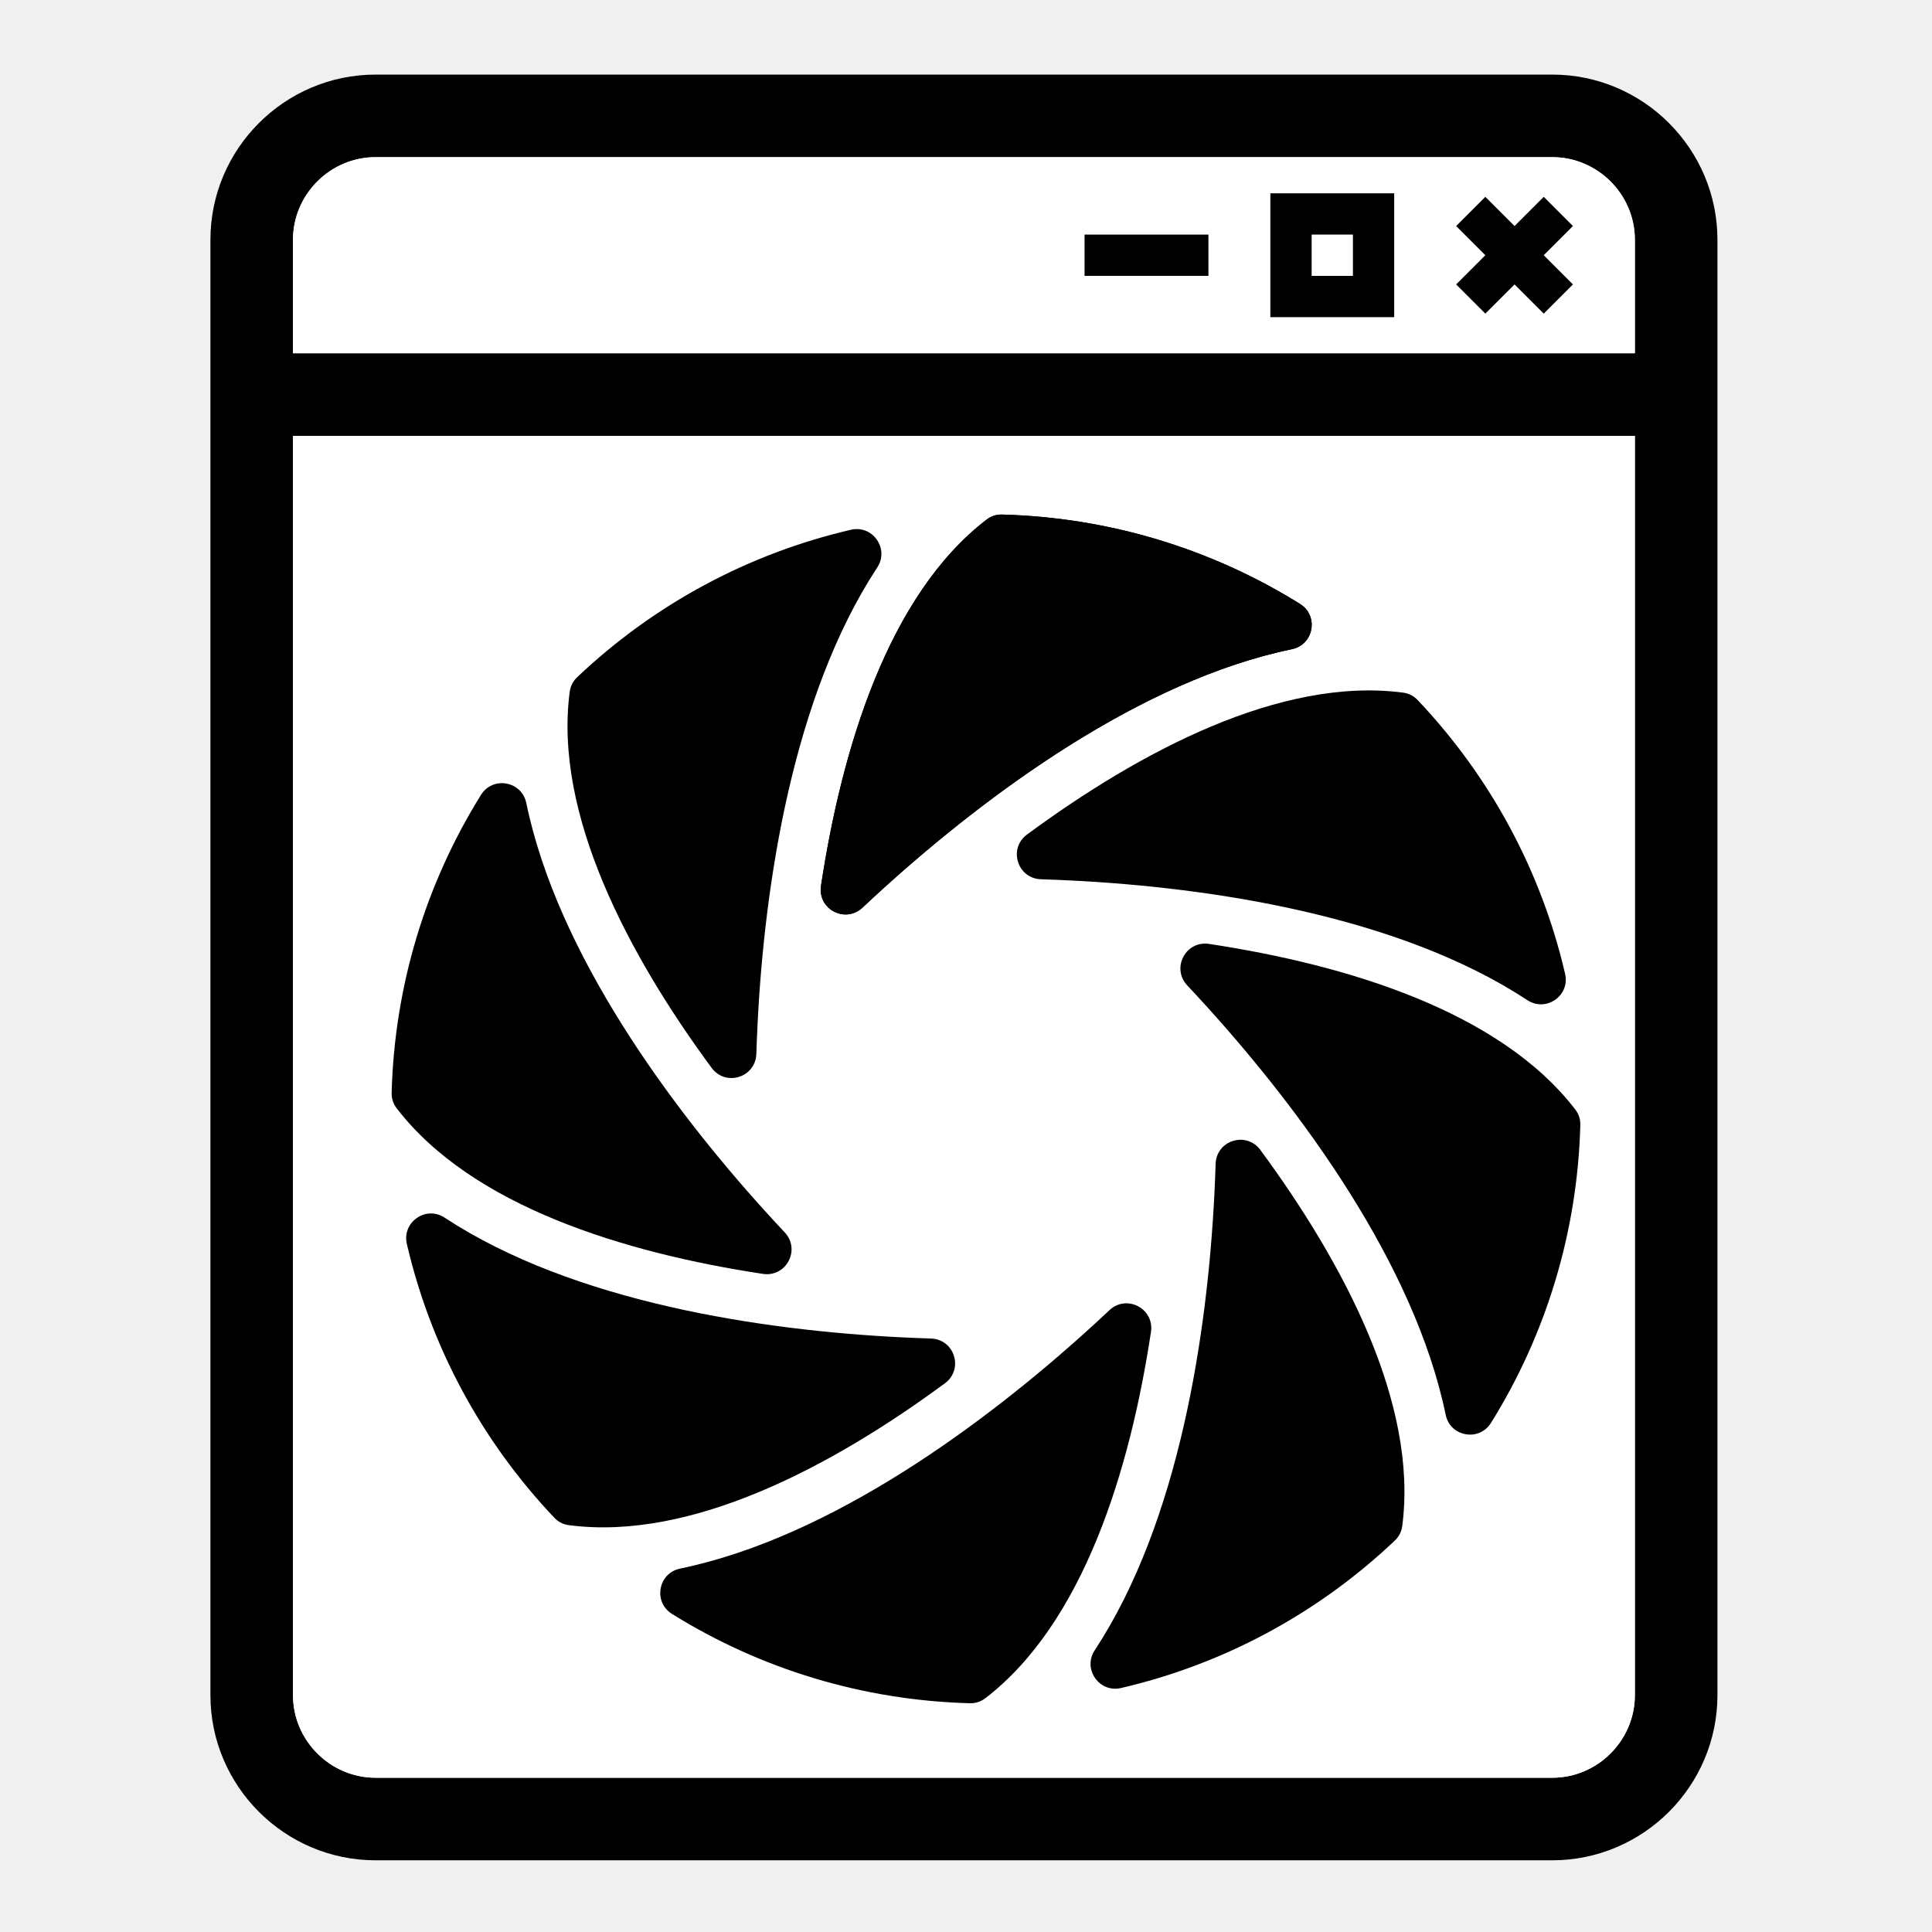
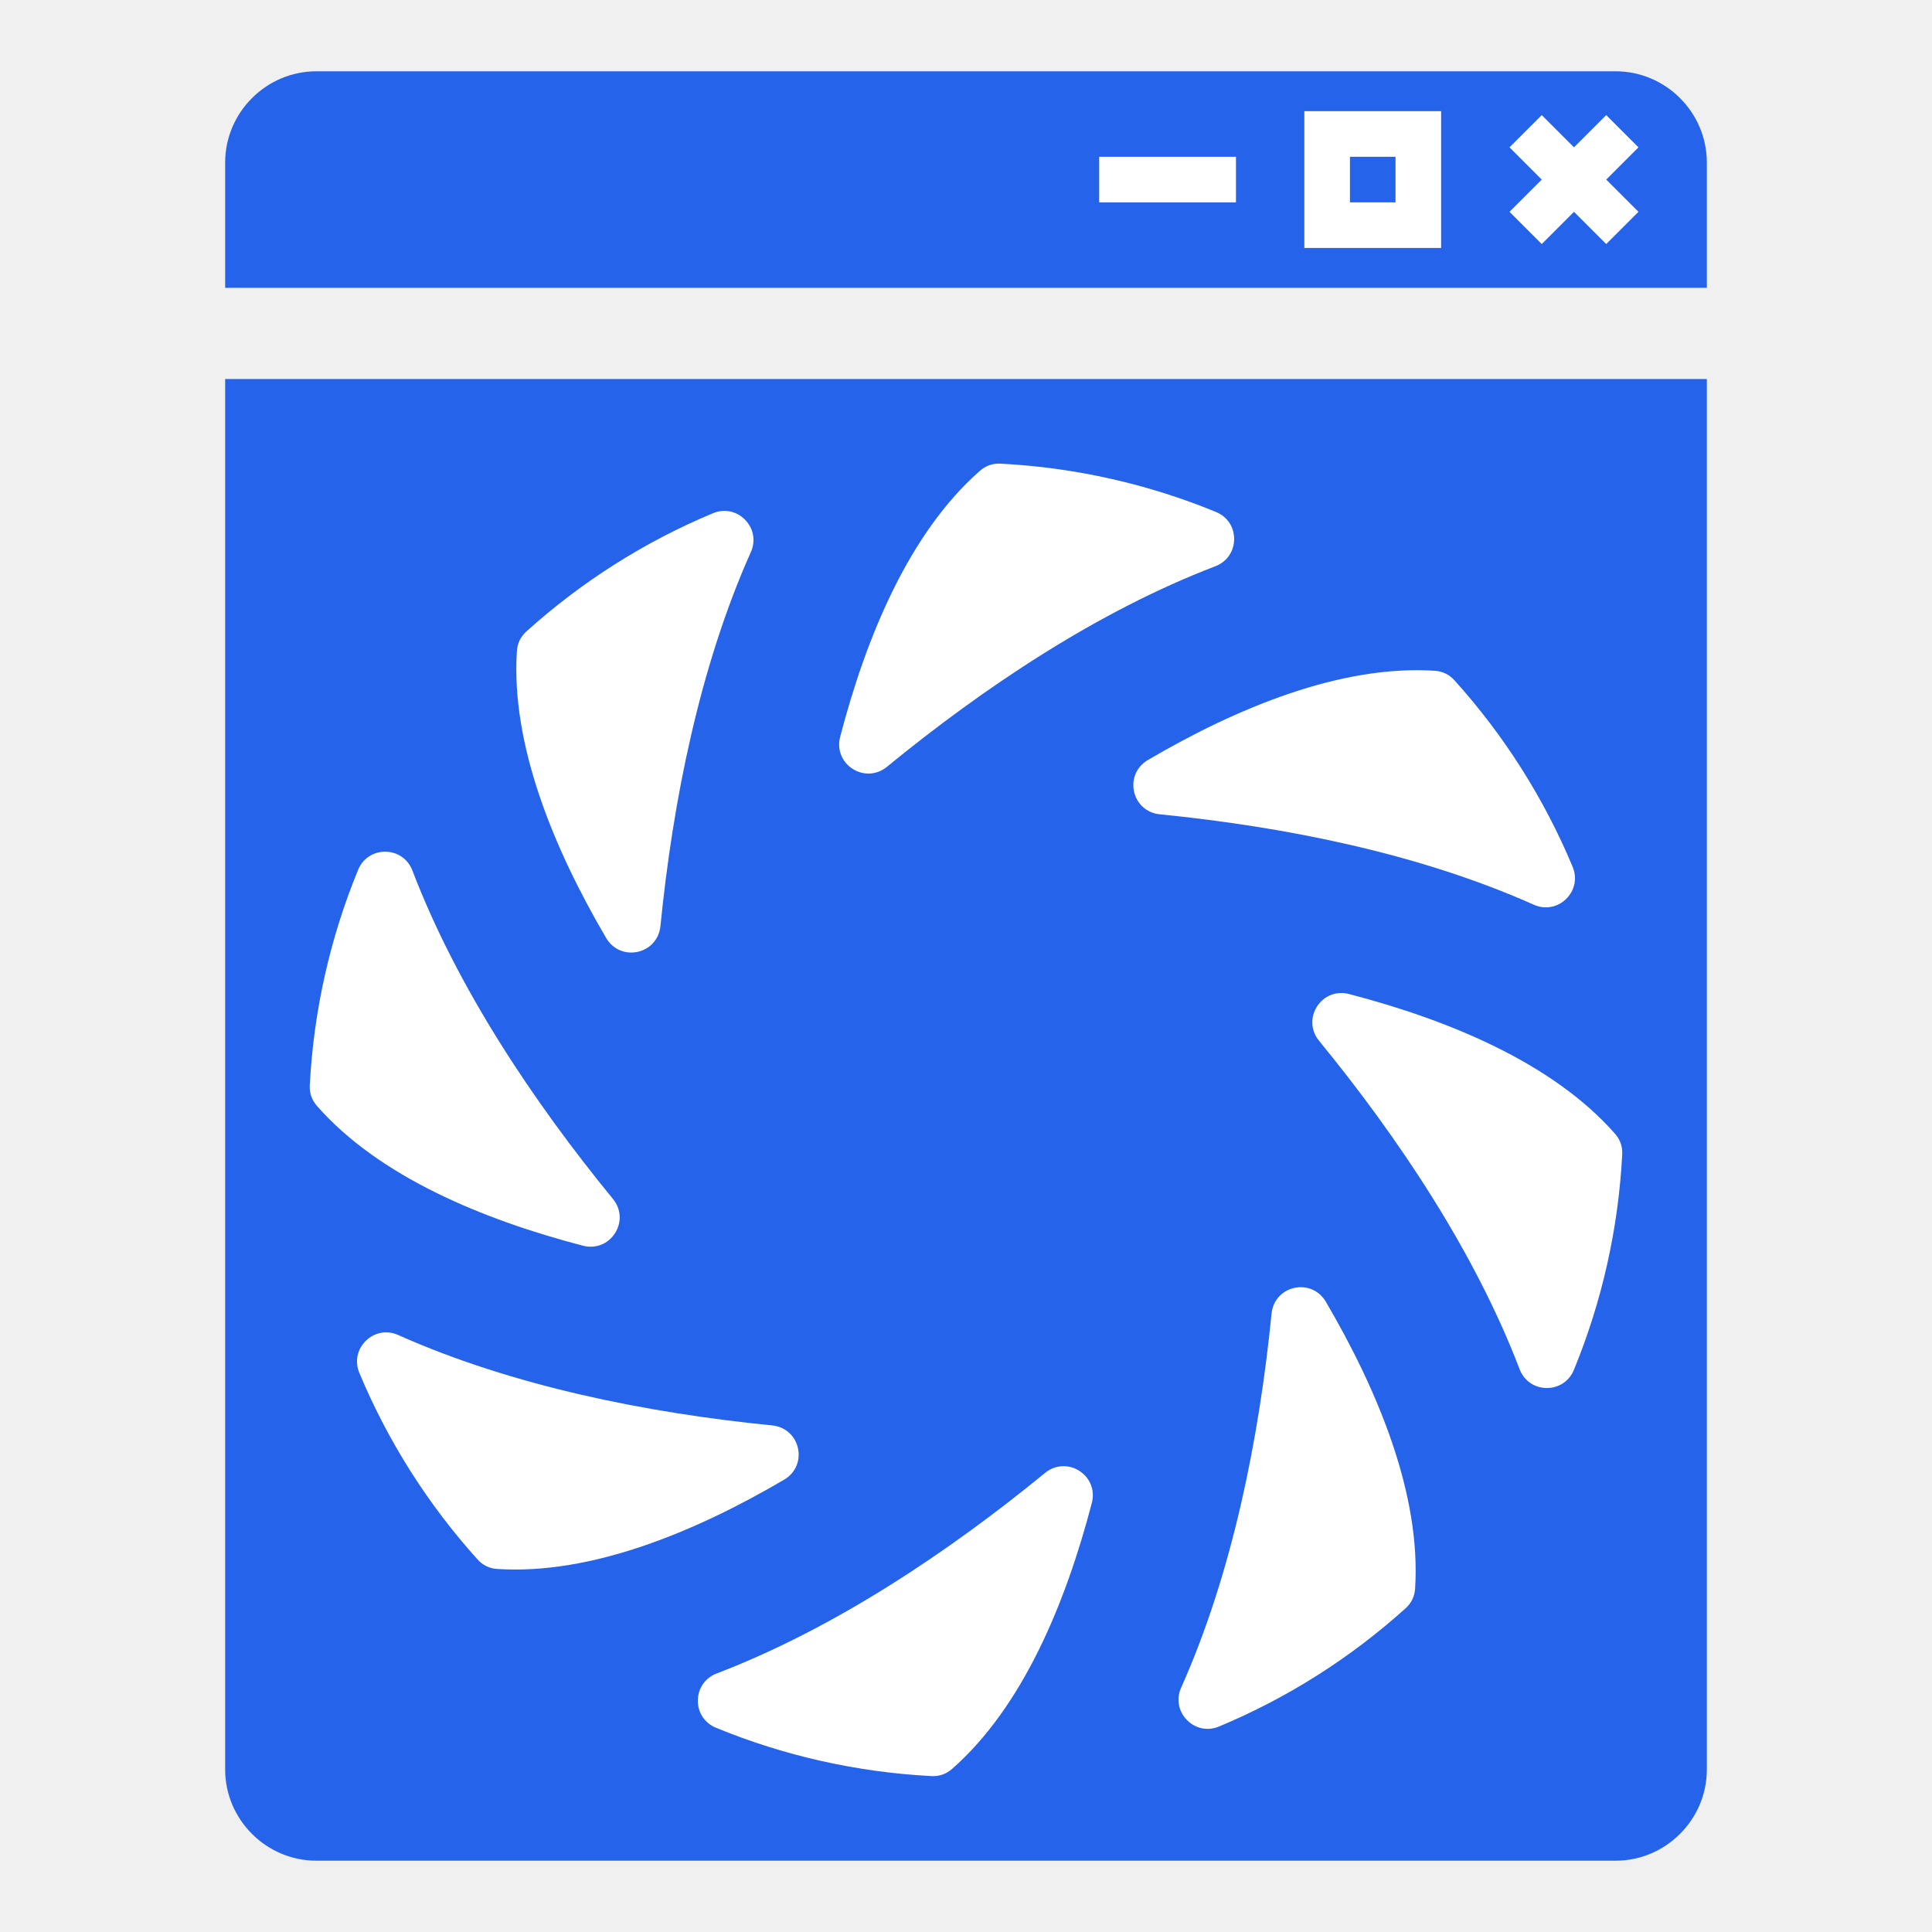
- <svg xmlns="http://www.w3.org/2000/svg" viewBox="8322.89 9219.74 6603.02 6603.02" style="fill-rule:evenodd;clip-rule:evenodd">
+ <svg xmlns="http://www.w3.org/2000/svg" viewBox="-694.78 -220.00 5961.59 5961.59" style="fill-rule:evenodd;clip-rule:evenodd">
  <style>
-     .fil0 {fill:black}
-     .fil1 {fill:white}
-     .fil2 {fill:black;fill-rule:nonzero}
+     .fil0 {fill:#2563EB}
+     .fil2 {fill:white}
+     .fil1 {fill:white;fill-rule:nonzero}
  </style>
  <g>
-     <path class="fil0" d="M9324.27 10427.19l4586.12 0 0 -388.07c0,-154.94 -127.28,-282.22 -282.22,-282.22l-4021.68 0c-154.94,0 -282.22,127.28 -282.22,282.22l0 388.07zm0 4586.1l0 -4303.88 4586.12 0 0 4303.88c0,154.94 -127.28,282.22 -282.22,282.22l-4021.68 0c-154.94,0 -282.22,-127.28 -282.22,-282.22zm-282.22 -3710.78l0 3710.78c0,310.74 253.7,564.44 564.44,564.44l4021.68 0c310.74,0 564.44,-253.7 564.44,-564.44l0 -4974.17c0,-310.74 -253.7,-564.44 -564.44,-564.44l-4021.68 0c-310.74,0 -564.44,253.7 -564.44,564.44l0 1263.39z" />
-     <path class="fil1" d="M13910.39 10709.41l-4586.12 0 0 4303.88c0,154.94 127.28,282.22 282.22,282.22l4021.68 0c154.94,0 282.22,-127.28 282.22,-282.22l0 -4303.88z" />
+     <path class="fil0" d="M4572.02 949.58l-4572.02 0 0 4290.65c0,154.46 126.89,281.35 281.35,281.35l4009.32 0c154.46,0 281.35,-126.89 281.35,-281.35l0 -4290.65z" />
+     <path class="fil0" d="M-0 668.23l4572.02 0 0 -386.88c0,-154.46 -126.89,-281.35 -281.35,-281.35l-4009.32 0c-154.46,0 -281.35,126.89 -281.35,281.35l0 386.88z" />
    <g>
-       <path class="fil0" d="M11231.18 11030.33c-348.68,80.96 -671.24,253.27 -935.52,503.7 -14.7,13.93 -23.08,30.4 -25.71,50.48 -54.79,419.07 201.83,900.56 485.13,1285.03 21.79,29.57 58.24,41.53 93.32,30.61 35.07,-10.92 58.3,-41.45 59.46,-78.17 1.07,-34.09 2.46,-68.17 4.15,-102.2 23.55,-473.18 118.95,-1119.25 409.05,-1560.48 19.41,-29.52 18.93,-65.94 -1.28,-94.92 -20.21,-28.98 -54.19,-42.04 -88.6,-34.05z" />
-       <path class="fil0" d="M12765.94 11283.72c-303.81,-189.31 -653.72,-295.55 -1017.69,-305.35 -20.25,-0.55 -37.82,5.17 -53.88,17.52 -335.05,257.59 -494.07,779.5 -565.61,1251.69 -5.5,36.32 11.82,70.54 44.34,87.63 32.52,17.08 70.54,11.92 97.32,-13.23 24.86,-23.35 49.94,-46.47 75.2,-69.33 351.25,-317.93 875.55,-707.33 1392.67,-814.18 34.6,-7.15 60.02,-33.24 66.22,-68.03 6.2,-34.78 -8.59,-68.04 -38.57,-86.72z" />
-       <path class="fil0" d="M13671.99 12548.13c-80.96,-348.68 -253.27,-671.22 -503.69,-935.52 -13.93,-14.7 -30.4,-23.09 -50.48,-25.72 -419.07,-54.78 -900.55,201.85 -1285.03,485.13 -29.58,21.79 -41.53,58.24 -30.61,93.32 10.92,35.08 41.45,58.3 78.17,59.46 34.08,1.07 68.16,2.46 102.19,4.15 473.19,23.56 1119.27,118.95 1560.48,409.05 29.52,19.41 65.94,18.93 94.92,-1.28 28.98,-20.2 42.04,-54.18 34.05,-88.59z" />
-       <path class="fil0" d="M13418.59 14082.88c189.3,-303.81 295.55,-653.71 305.36,-1017.68 0.54,-20.25 -5.17,-37.82 -17.52,-53.88 -257.59,-335.05 -779.52,-494.06 -1251.68,-565.61 -36.32,-5.5 -70.54,11.81 -87.63,44.33 -17.09,32.52 -11.92,70.54 13.23,97.32 23.35,24.86 46.46,49.94 69.32,75.2 317.93,351.26 707.33,875.54 814.18,1392.68 7.15,34.6 33.24,60.01 68.03,66.2 34.77,6.22 68.02,-8.58 86.71,-38.56z" />
-       <path class="fil0" d="M12154.17 14988.93c348.69,-80.96 671.23,-253.26 935.53,-503.68 14.7,-13.93 23.09,-30.4 25.72,-50.48 54.78,-419.06 -201.85,-900.55 -485.12,-1285.03 -21.79,-29.58 -58.24,-41.53 -93.32,-30.62 -35.07,10.92 -58.3,41.45 -59.46,78.17 -1.07,34.09 -2.46,68.16 -4.15,102.19 -23.57,473.19 -118.96,1119.27 -409.07,1560.48 -19.41,29.52 -18.93,65.94 1.28,94.92 20.2,28.98 54.18,42.04 88.59,34.05z" />
-       <path class="fil0" d="M10619.43 14735.52c303.8,189.31 653.71,295.56 1017.67,305.37 20.25,0.55 37.82,-5.17 53.87,-17.52 335.07,-257.59 494.08,-779.51 565.64,-1251.68 5.5,-36.32 -11.82,-70.55 -44.34,-87.63 -32.52,-17.08 -70.54,-11.92 -97.32,13.22 -24.86,23.36 -49.93,46.47 -75.19,69.33 -351.27,317.92 -875.55,707.32 -1392.69,814.17 -34.6,7.15 -60.01,33.24 -66.2,68.02 -6.22,34.78 8.58,68.04 38.56,86.72z" />
-       <path class="fil0" d="M9713.39 13471.1c80.96,348.68 253.25,671.23 503.67,935.53 13.93,14.7 30.4,23.09 50.48,25.72 419.06,54.78 900.56,-201.83 1285.04,-485.11 29.58,-21.79 41.53,-58.24 30.61,-93.32 -10.91,-35.08 -41.45,-58.3 -78.17,-59.46 -34.08,-1.07 -68.16,-2.46 -102.18,-4.15 -473.19,-23.58 -1119.27,-118.97 -1560.48,-409.08 -29.52,-19.41 -65.94,-18.93 -94.92,1.28 -28.98,20.2 -42.04,54.18 -34.05,88.59z" />
-       <path class="fil0" d="M9966.81 11936.36c-189.31,303.8 -295.57,653.71 -305.38,1017.67 -0.55,20.25 5.17,37.82 17.52,53.89 257.58,335.05 779.5,494.07 1251.67,565.63 36.33,5.51 70.55,-11.81 87.63,-44.33 17.1,-32.53 11.93,-70.55 -13.22,-97.33 -23.35,-24.86 -46.46,-49.94 -69.32,-75.19 -317.92,-351.28 -707.32,-875.56 -814.16,-1392.7 -7.15,-34.6 -33.25,-60.01 -68.02,-66.21 -34.78,-6.21 -68.04,8.59 -86.72,38.57z" />
-       <path class="fil0" d="M12765.93 11283.71c-303.81,-189.31 -653.73,-295.54 -1017.69,-305.34 -20.25,-0.55 -37.82,5.17 -53.88,17.52 -335.06,257.59 -494.06,779.52 -565.59,1251.69 -5.5,36.32 11.82,70.55 44.34,87.63 32.52,17.08 70.53,11.91 97.31,-13.23 24.86,-23.35 49.94,-46.46 75.2,-69.32 351.23,-317.95 875.54,-707.34 1392.67,-814.2 34.6,-7.15 60.01,-33.25 66.21,-68.03 6.2,-34.78 -8.59,-68.04 -38.57,-86.72z" />
+       <polygon class="fil1" points="2697,263.78 3119.04,263.78 3119.04,404.46 2697,404.46 " />
+       <path class="fil1" d="M3470.74 404.45l140.67 0 0 -140.67 -140.67 0 0 140.67zm281.35 0l0 140.69c-140.68,0 -281.36,0 -422.04,0l0 -422.04 422.04 0 0 281.35z" />
+       <polygon class="fil1" points="3963.1,433.59 4062.57,334.12 3963.1,234.65 4062.58,135.16 4162.06,234.64 4261.53,135.16 4361.01,234.65 4261.54,334.12 4361.01,433.59 4261.53,533.08 4162.06,433.6 4062.58,533.08 " />
    </g>
-     <path class="fil1" d="M9324.27 10427.19l4586.12 0 0 -388.07c0,-154.94 -127.28,-282.22 -282.22,-282.22l-4021.68 0c-154.94,0 -282.22,127.28 -282.22,282.22l0 388.07z" />
    <g>
-       <polygon class="fil2" points="12029.59,10021.49 12452.93,10021.49 12452.93,10162.61 12029.59,10162.61 " />
-       <path class="fil2" d="M12805.71 10162.6l141.1 0 0 -141.1 -141.1 0 0 141.1zm282.22 0l0 141.12c-141.11,0 -282.23,0 -423.34,0l0 -423.34 423.34 0 0 282.22z" />
-       <polygon class="fil2" points="13299.59,10191.83 13399.37,10092.05 13299.59,9992.27 13399.38,9892.48 13499.16,9992.26 13598.94,9892.48 13698.73,9992.27 13598.95,10092.05 13698.73,10191.83 13598.94,10291.62 13499.16,10191.84 13399.38,10291.62 " />
+       <path class="fil2" d="M3057.63 1359.84c-210.81,-86.69 -435.35,-137.19 -664.72,-149.14 -24.39,-1.28 -45.83,6.17 -64.16,22.29 -217.81,191.5 -350.41,511.2 -431.14,820.96 -10,38.38 5.16,77.15 38.56,98.54 33.39,21.39 74.94,18.97 105.62,-6.15 299.94,-245.67 651.83,-480.73 1013.74,-619.1 35.19,-13.46 57.42,-45.32 57.89,-82.99 0.46,-37.66 -20.97,-70.06 -55.8,-84.4z" />
+       <path class="fil2" d="M410.3 2463.93c-86.7,210.81 -137.22,435.34 -149.18,664.71 -1.28,24.37 6.17,45.81 22.29,64.15 191.5,217.8 511.19,350.43 820.96,431.17 38.38,10 77.15,-5.17 98.54,-38.56 21.39,-33.4 18.97,-74.95 -6.15,-105.62 -245.64,-299.96 -480.71,-651.83 -619.08,-1013.75 -13.46,-35.18 -45.32,-57.41 -82.98,-57.88 -37.66,-0.47 -70.06,20.96 -84.39,55.79z" />
+       <path class="fil2" d="M414.04 4016.28c87.75,210.38 210.81,404.84 364.55,575.5 16.34,18.14 36.77,28.04 61.13,29.6 289.41,18.6 609.24,-113.69 885.36,-275.61 34.2,-20.06 50.9,-58.19 42.41,-96.93 -8.47,-38.75 -39.58,-66.43 -79.04,-70.35 -385.78,-38.39 -800.83,-121.02 -1154.57,-279.08 -34.39,-15.37 -72.65,-8.55 -99.6,17.76 -26.97,26.3 -34.73,64.36 -20.24,99.12z" />
+       <path class="fil2" d="M1514.37 5111.3c210.8,86.7 435.33,137.21 664.69,149.17 24.38,1.28 45.82,-6.17 64.16,-22.29 217.81,-191.5 350.43,-511.19 431.17,-820.96 10,-38.38 -5.17,-77.15 -38.56,-98.54 -33.4,-21.39 -74.95,-18.97 -105.62,6.15 -299.95,245.64 -651.83,480.71 -1013.74,619.08 -35.18,13.46 -57.42,45.32 -57.88,82.99 -0.47,37.66 20.96,70.06 55.79,84.39z" />
+       <path class="fil2" d="M3066.71 5107.55c210.38,-87.74 404.85,-210.81 575.51,-364.56 18.13,-16.35 28.03,-36.77 29.59,-61.13 18.61,-289.4 -113.69,-609.22 -275.62,-885.35 -20.06,-34.2 -58.2,-50.88 -96.94,-42.41 -38.74,8.48 -66.42,39.59 -70.34,79.05 -38.38,385.78 -121.01,800.82 -279.07,1154.56 -15.36,34.39 -8.55,72.65 17.76,99.6 26.31,26.97 64.36,34.73 99.12,20.24z" />
+       <path class="fil2" d="M4161.74 4007.2c86.7,-210.8 137.2,-435.33 149.16,-664.7 1.28,-24.39 -6.17,-45.83 -22.29,-64.16 -191.5,-217.79 -511.19,-350.41 -820.95,-431.15 -38.38,-10 -77.14,5.16 -98.54,38.56 -21.39,33.39 -18.97,74.94 6.15,105.62 245.65,299.95 480.71,651.83 619.08,1013.72 13.46,35.19 45.32,57.43 82.99,57.89 37.66,0.47 70.06,-20.96 84.39,-55.79z" />
+       <path class="fil2" d="M4157.98 2454.86c-87.75,-210.38 -210.83,-404.84 -364.57,-575.5 -16.35,-18.13 -36.77,-28.03 -61.13,-29.6 -289.41,-18.6 -609.24,113.69 -885.35,275.63 -34.21,20.06 -50.89,58.19 -42.41,96.93 8.47,38.75 39.58,66.43 79.05,70.35 385.78,38.37 800.82,121.02 1154.57,279.07 34.39,15.36 72.65,8.54 99.6,-17.77 26.97,-26.31 34.73,-64.36 20.24,-99.12z" />
+       <path class="fil2" d="M1505.29 1363.62c-210.37,87.75 -404.84,210.82 -575.5,364.57 -18.13,16.34 -28.03,36.77 -29.6,61.12 -18.61,289.42 113.69,609.26 275.63,885.4 20.06,34.2 58.2,50.88 96.94,42.4 38.74,-8.48 66.42,-39.59 70.34,-79.05 38.37,-385.8 121.01,-800.84 279.07,-1154.61 15.36,-34.39 8.54,-72.64 -17.76,-99.59 -26.31,-26.98 -64.36,-34.74 -99.13,-20.24z" />
    </g>
  </g>
</svg>
